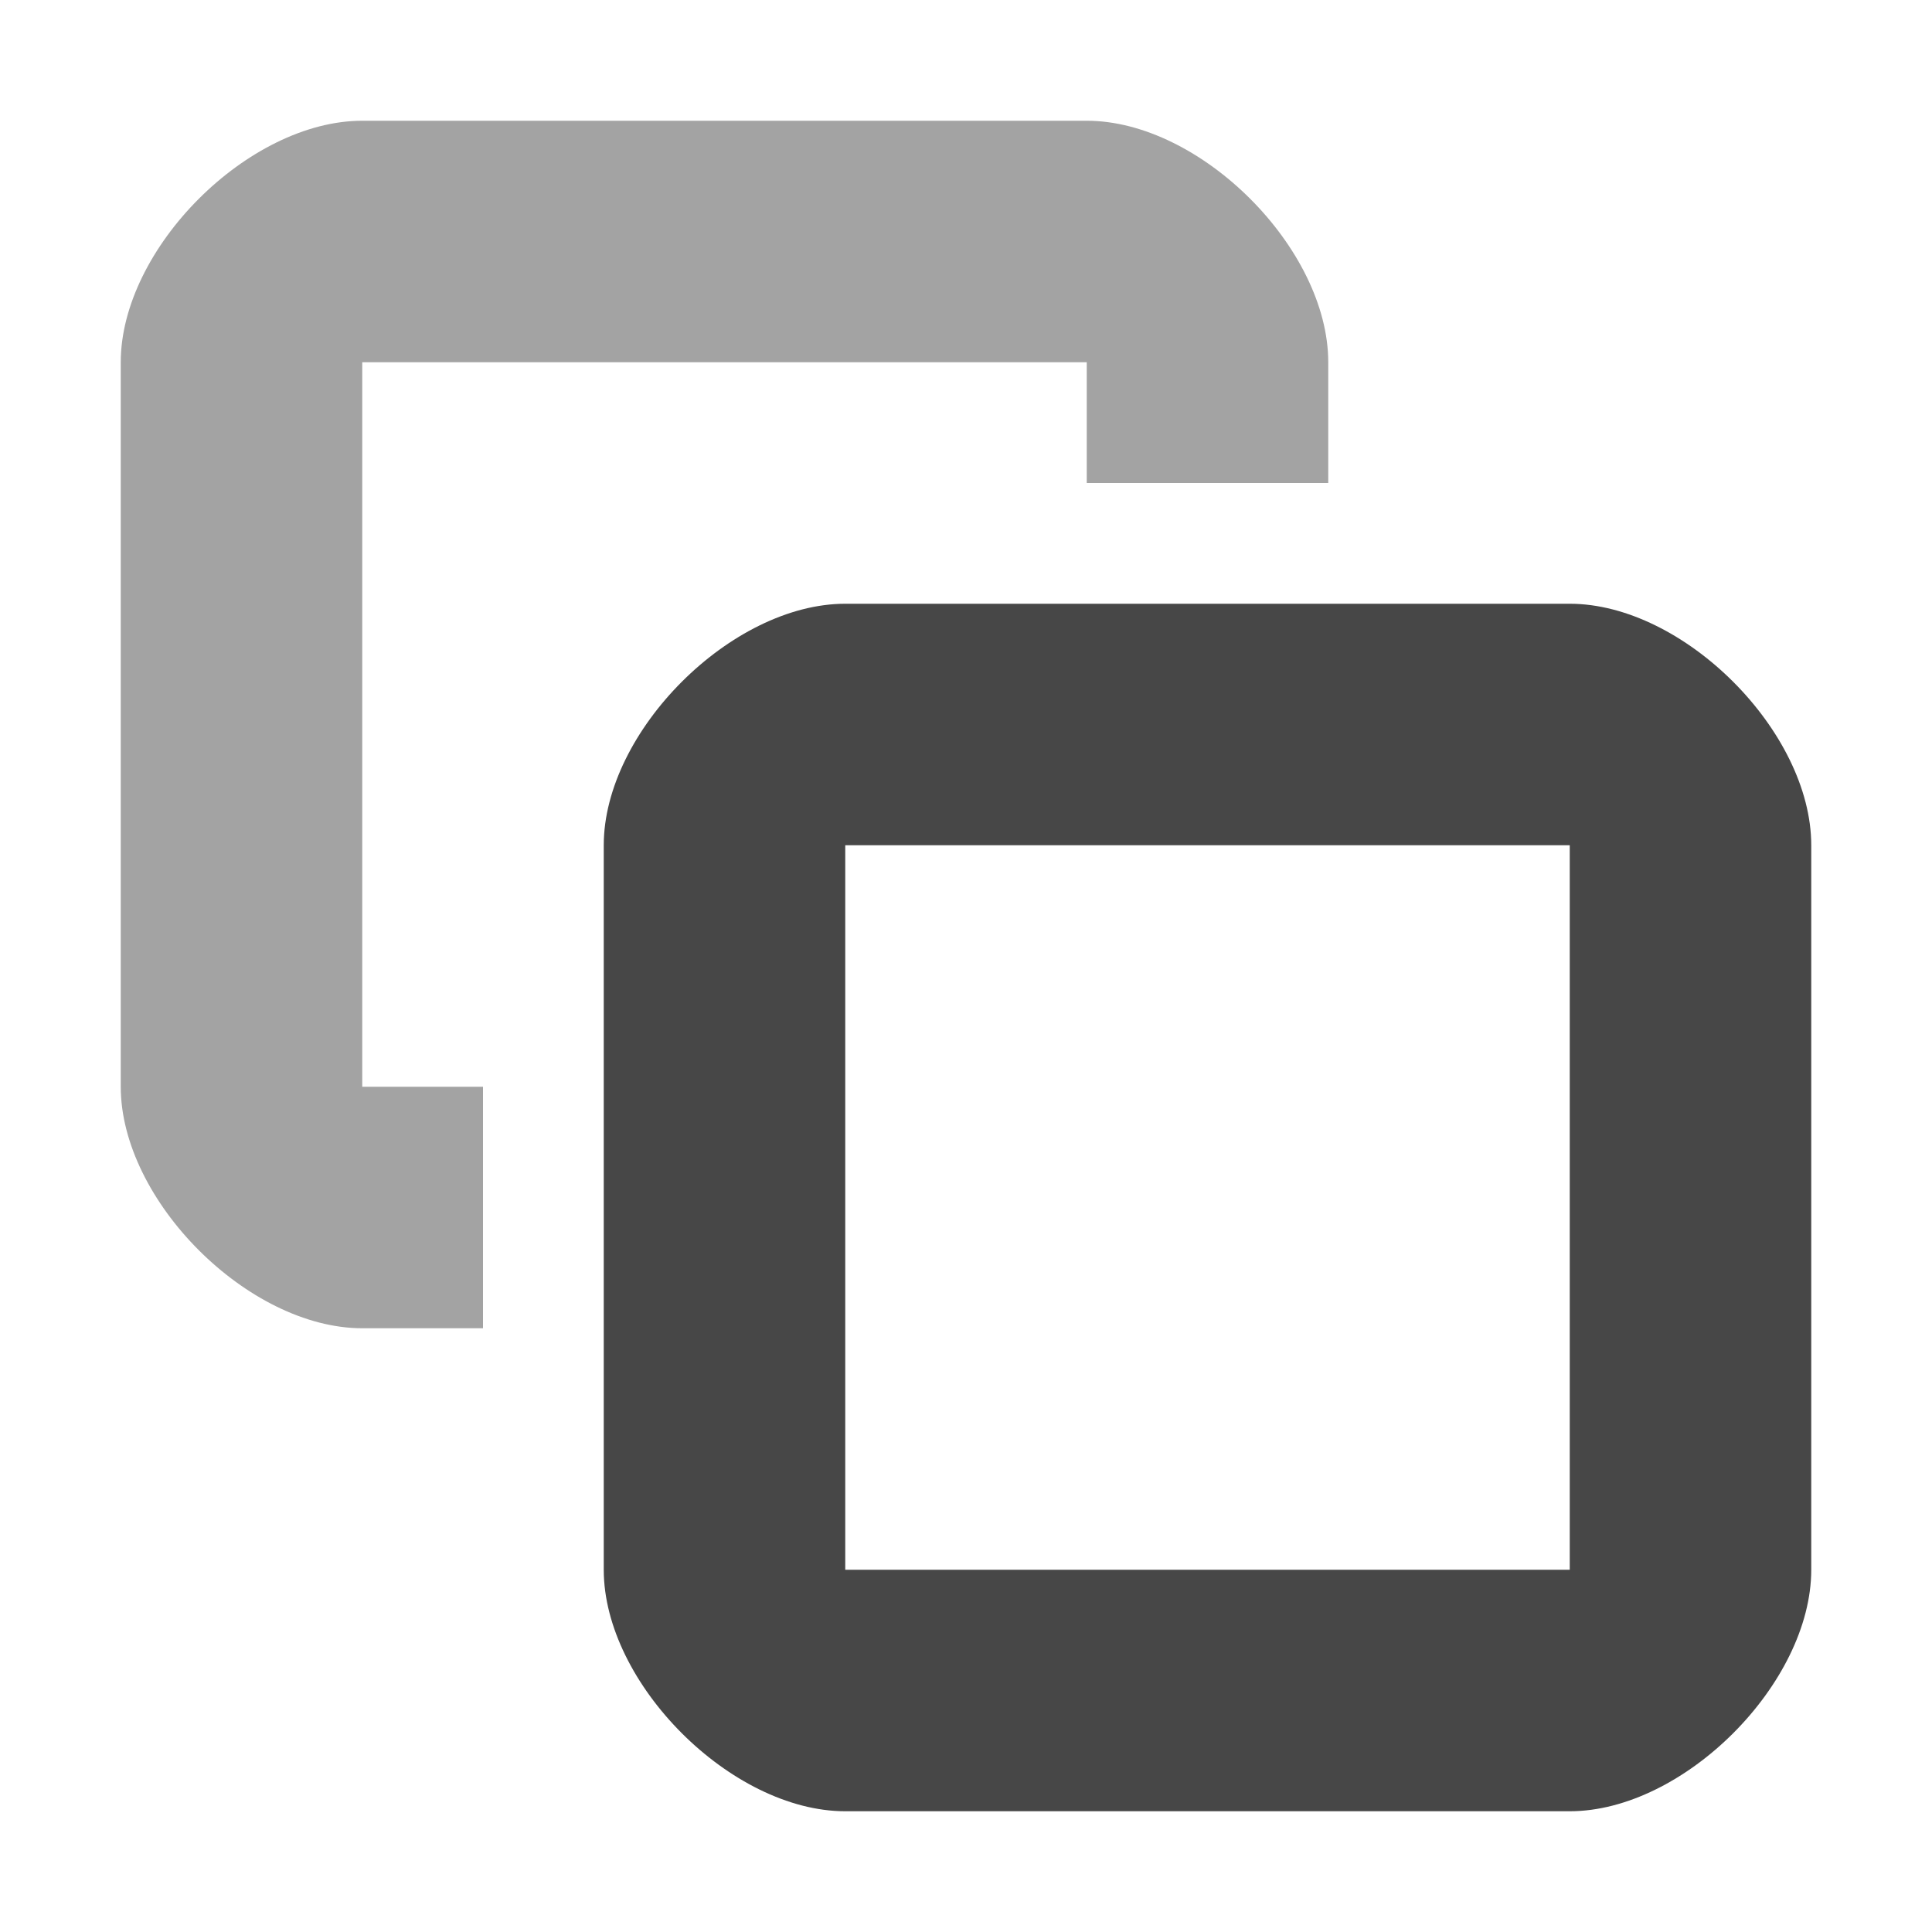
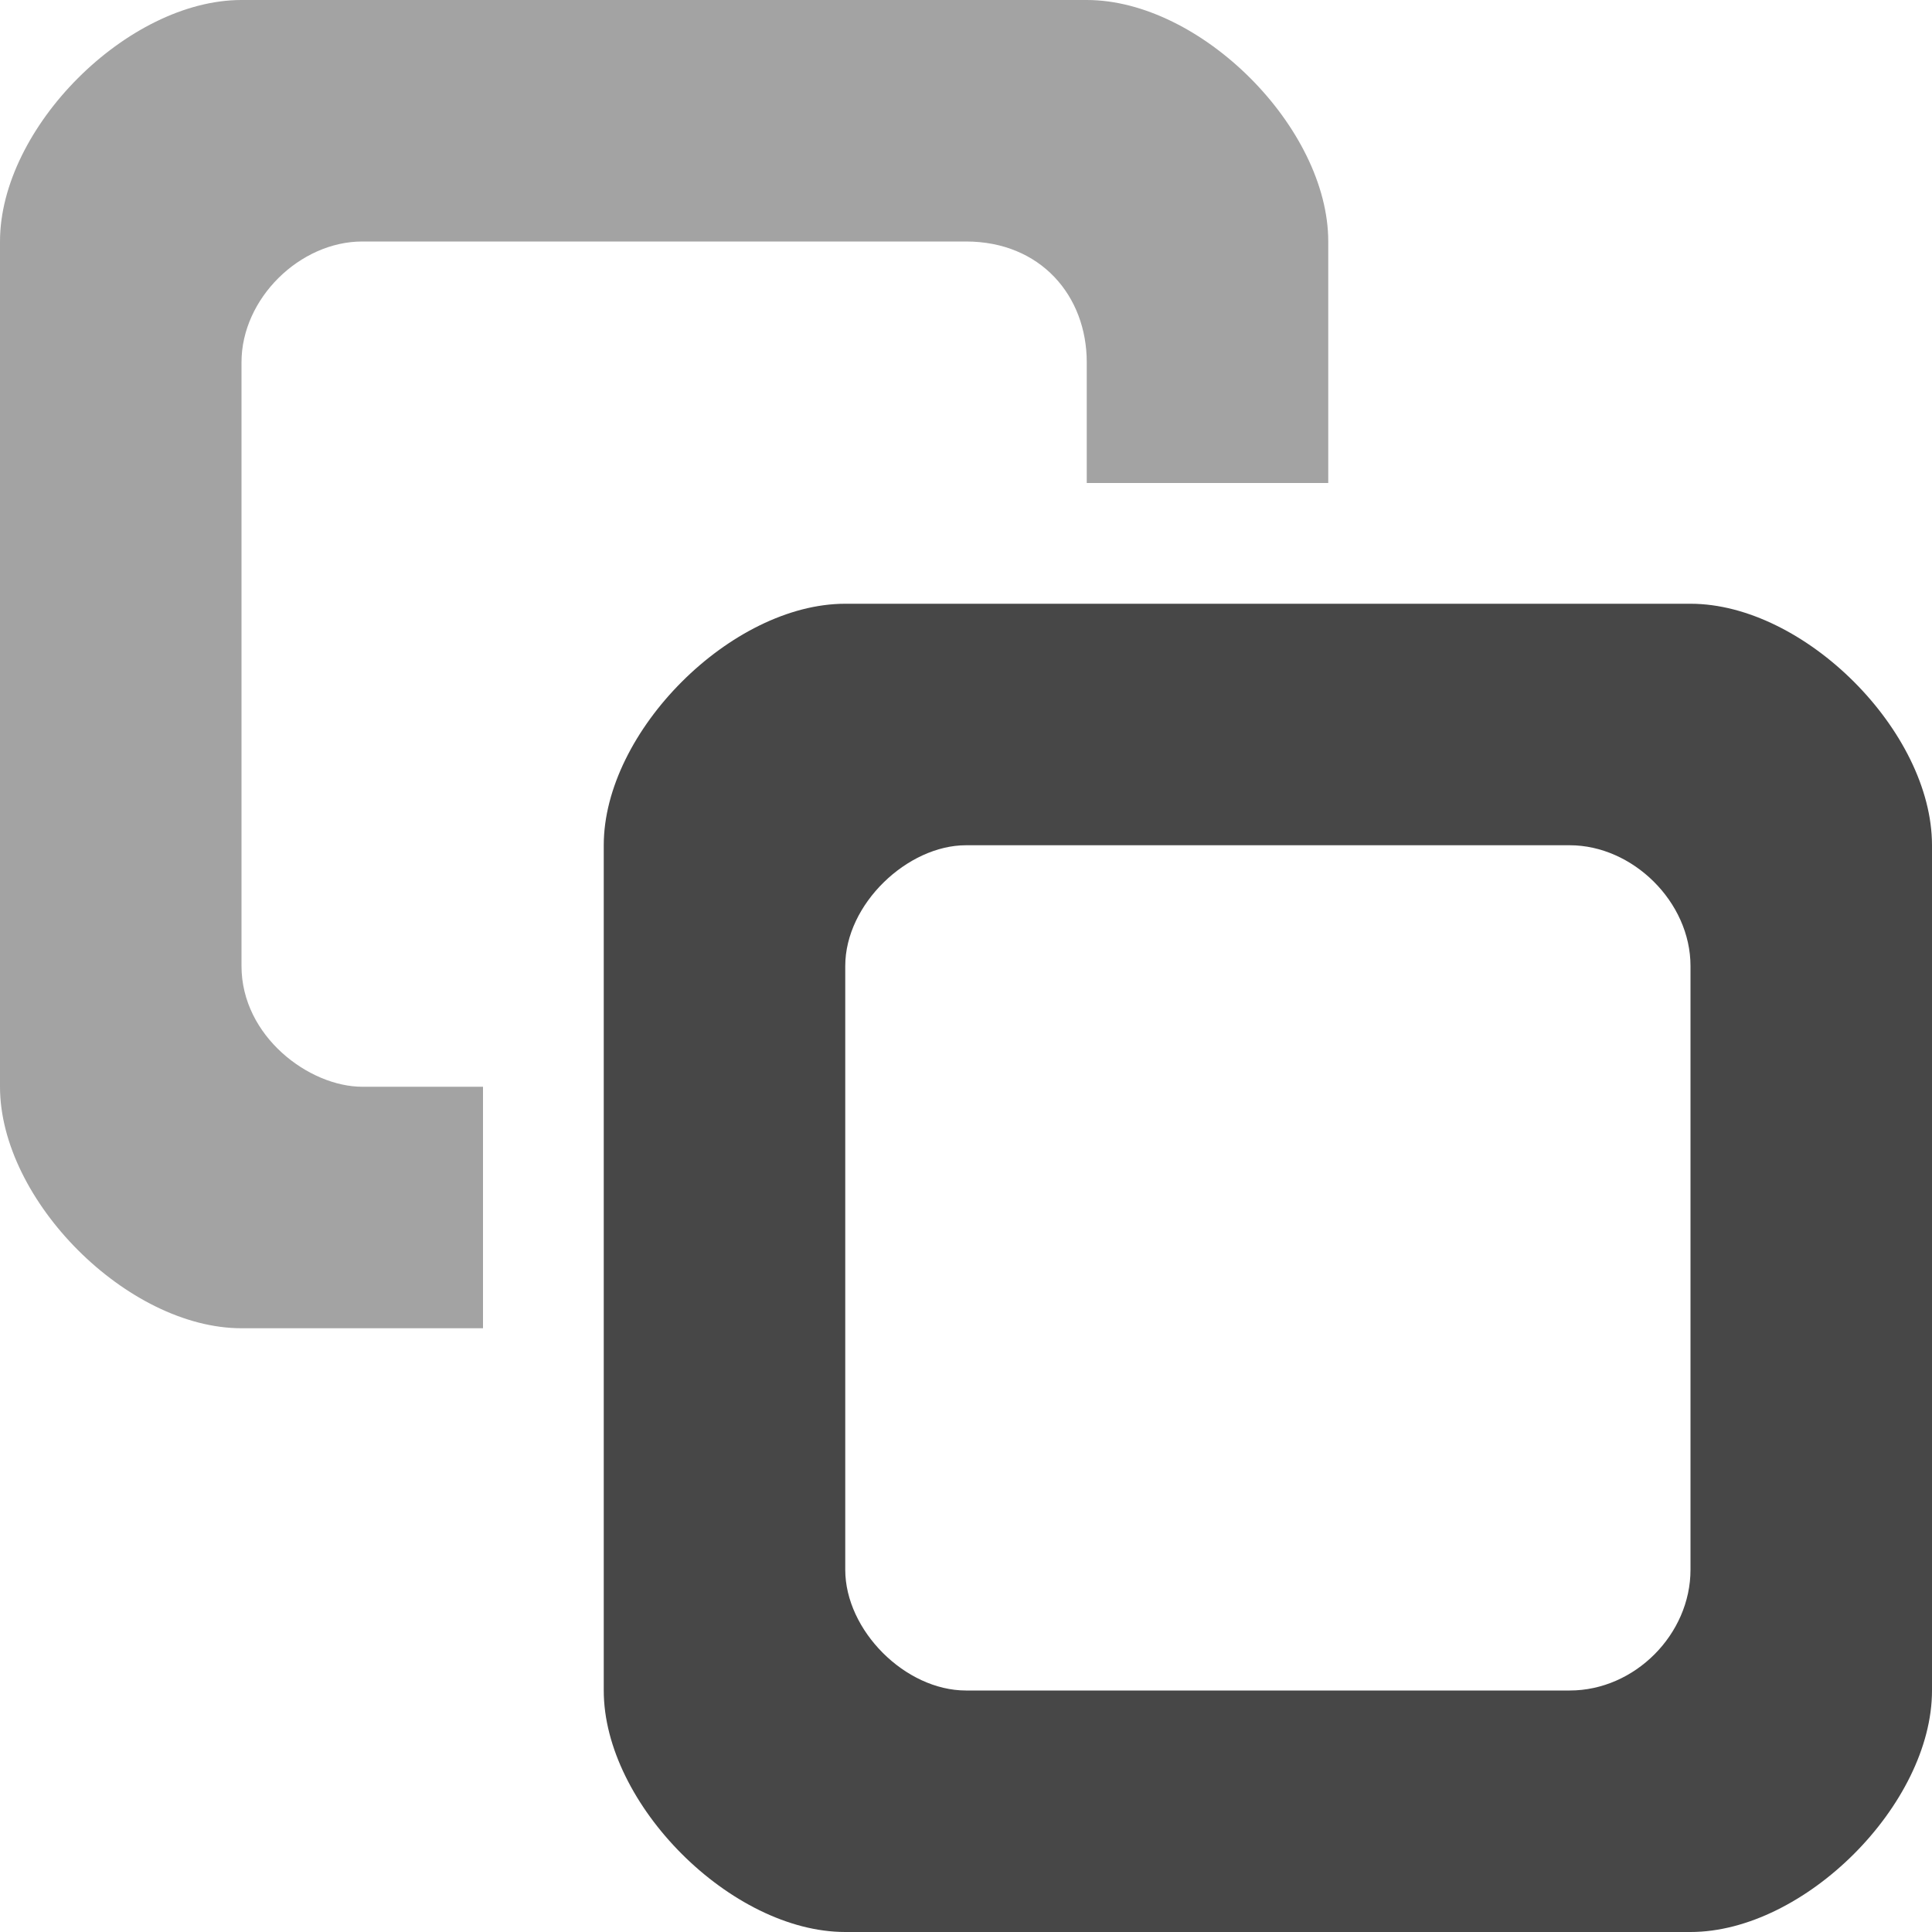
<svg xmlns="http://www.w3.org/2000/svg" width="16" height="16" version="1.1" id="svg8">
  <defs id="defs12" />
-   <path style="opacity:0.5;fill:#474747;fill-opacity:1;stroke:none;stroke-width:1px;stroke-linecap:butt;stroke-linejoin:miter;stroke-opacity:1" d="m 9,1 c 0.943,0 2,1.057 2,2 V 4 H 9 V 3 H 3 v 6 h 1 v 2 H 3 C 2.057,11 1,9.943 1,9 V 3 C 1,2.057 2.057,1 3,1 Z" id="path872" />
-   <path id="path817" d="m 13,5 c 0.943,0 2,1.057 2,2 v 6 c 2.1e-5,0.943 -1.057,2 -2,2 H 7 C 6.057,15 5,13.943 5,13 V 7 C 5,6.057 6.057,5 7,5 Z m 0,2 H 7 v 6 h 6 z" style="fill:#474747;fill-opacity:1;stroke:none;stroke-width:1px;stroke-linecap:butt;stroke-linejoin:miter;stroke-opacity:1" />
+   <path style="opacity:0.5;fill:#474747;fill-opacity:1;stroke:none;stroke-width:1px;stroke-linecap:butt;stroke-linejoin:miter;stroke-opacity:1" d="m 9,0 c 0.943,0 2,1.057 2,2 V 4 H 9 V 3 C 9,2.45 8.618,2 8,2 H 3 C 2.484,2 2,2.472 2,3 v 5 c 0,0.583 0.561,1 1,1 h 1 v 2 H 2 C 1.057,11 2.1e-5,9.943 0,9 V 2 C -2.1e-5,1.057 1.057,0 2,0 Z" id="path872" />
+   <path id="path817" d="m 14,5 c 0.943,0 2,1.057 2,2 v 7 c 2.1e-5,0.943 -1.057,2 -2,2 H 7 C 6.057,16 5,14.943 5,14 V 7 C 5,6.057 6.057,5 7,5 Z m 0,3 C 14,7.468 13.52,7 13,7 H 8 C 7.516,7 7,7.486 7,8 v 5 c 0,0.502 0.496,1 1,1 h 5 c 0.539,0 1,-0.466 1,-1 z" style="fill:#474747;fill-opacity:1;stroke:none;stroke-width:1px;stroke-linecap:butt;stroke-linejoin:miter;stroke-opacity:1" />
</svg>
